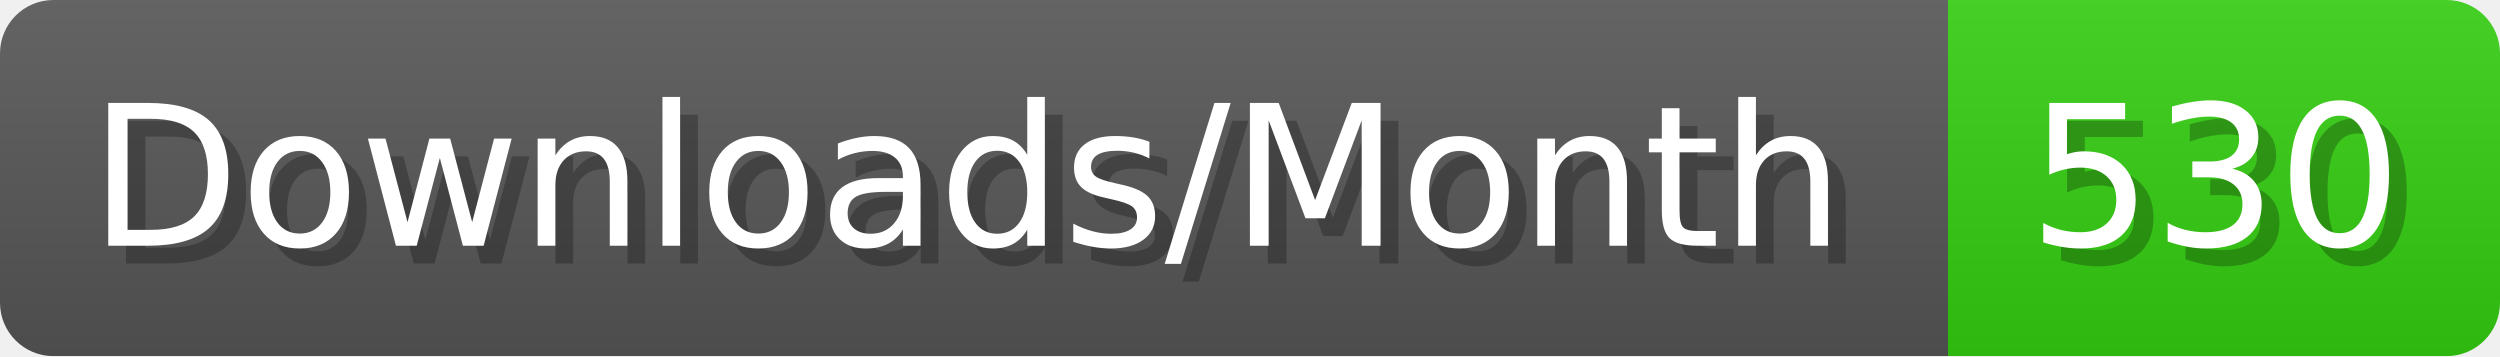
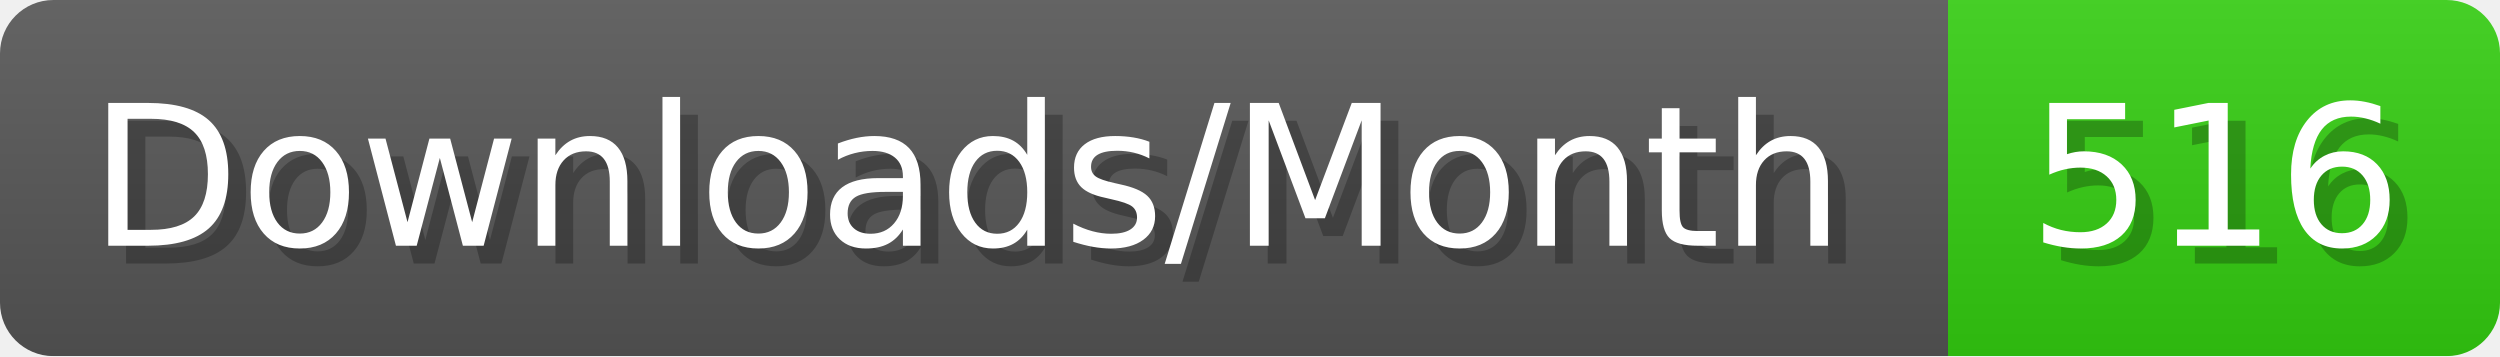
- <svg xmlns="http://www.w3.org/2000/svg" width="140.4" height="20" viewBox="0 0 1404 200" role="img" aria-label="Downloads/Month: 530">
+ <svg xmlns="http://www.w3.org/2000/svg" width="140.4" height="20" viewBox="0 0 1404 200" role="img" aria-label="Downloads/Month: 516">
  <linearGradient id="YlXUI" x2="0" y2="100%">
    <stop offset="0" stop-opacity=".1" stop-color="#EEE" />
    <stop offset="1" stop-opacity=".1" />
  </linearGradient>
  <mask id="JHhop">
    <rect width="1404" height="200" rx="30" fill="#FFF" />
  </mask>
  <g mask="url(#JHhop)">
    <rect width="1094" height="200" fill="#555" />
    <rect width="310" height="200" fill="#3C1" x="1094" />
    <rect width="1404" height="200" fill="url(#YlXUI)" />
  </g>
  <g aria-hidden="true" fill="#fff" text-anchor="start" font-family="Verdana,DejaVu Sans,sans-serif" font-size="110">
    <text x="60" y="148" textLength="994" fill="#000" opacity="0.25">Downloads/Month</text>
    <text x="50" y="138" textLength="994">Downloads/Month</text>
-     <text x="1149" y="148" textLength="210" fill="#000" opacity="0.25">530</text>
-     <text x="1139" y="138" textLength="210">530</text>
+     <text x="1149" y="148" textLength="210" fill="#000" opacity="0.25">516</text>
+     <text x="1139" y="138" textLength="210">516</text>
  </g>
</svg>
